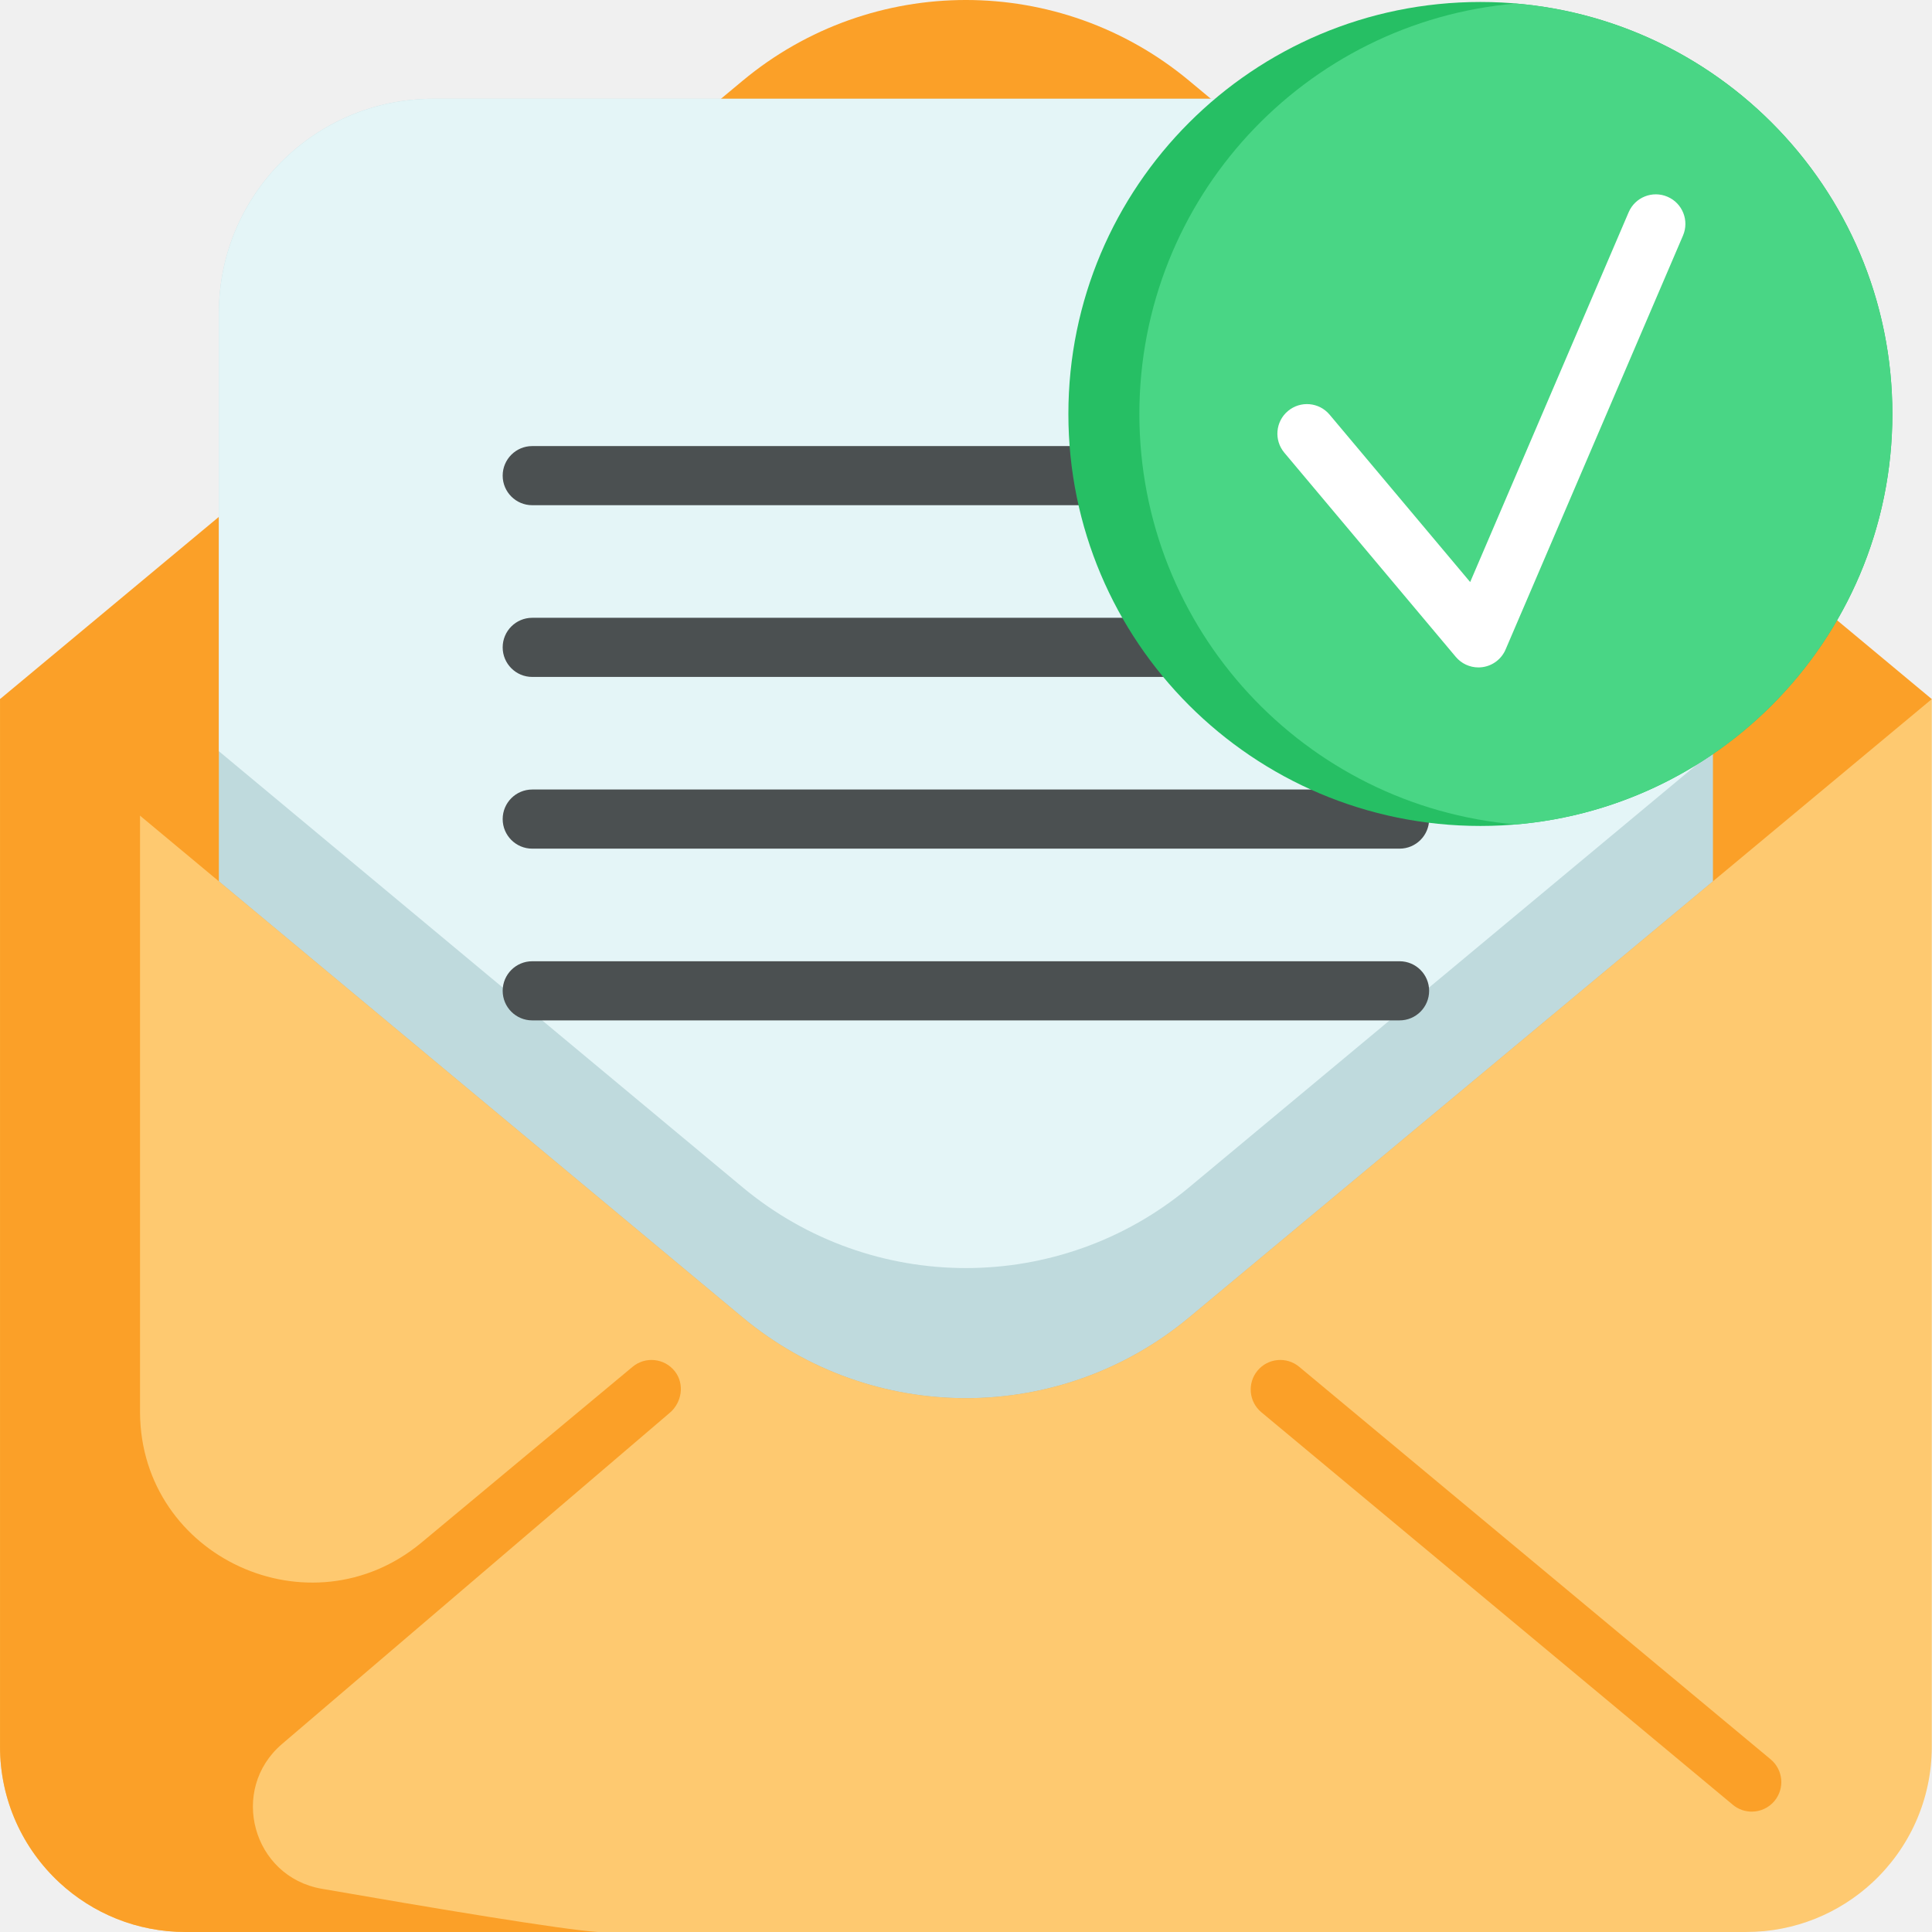
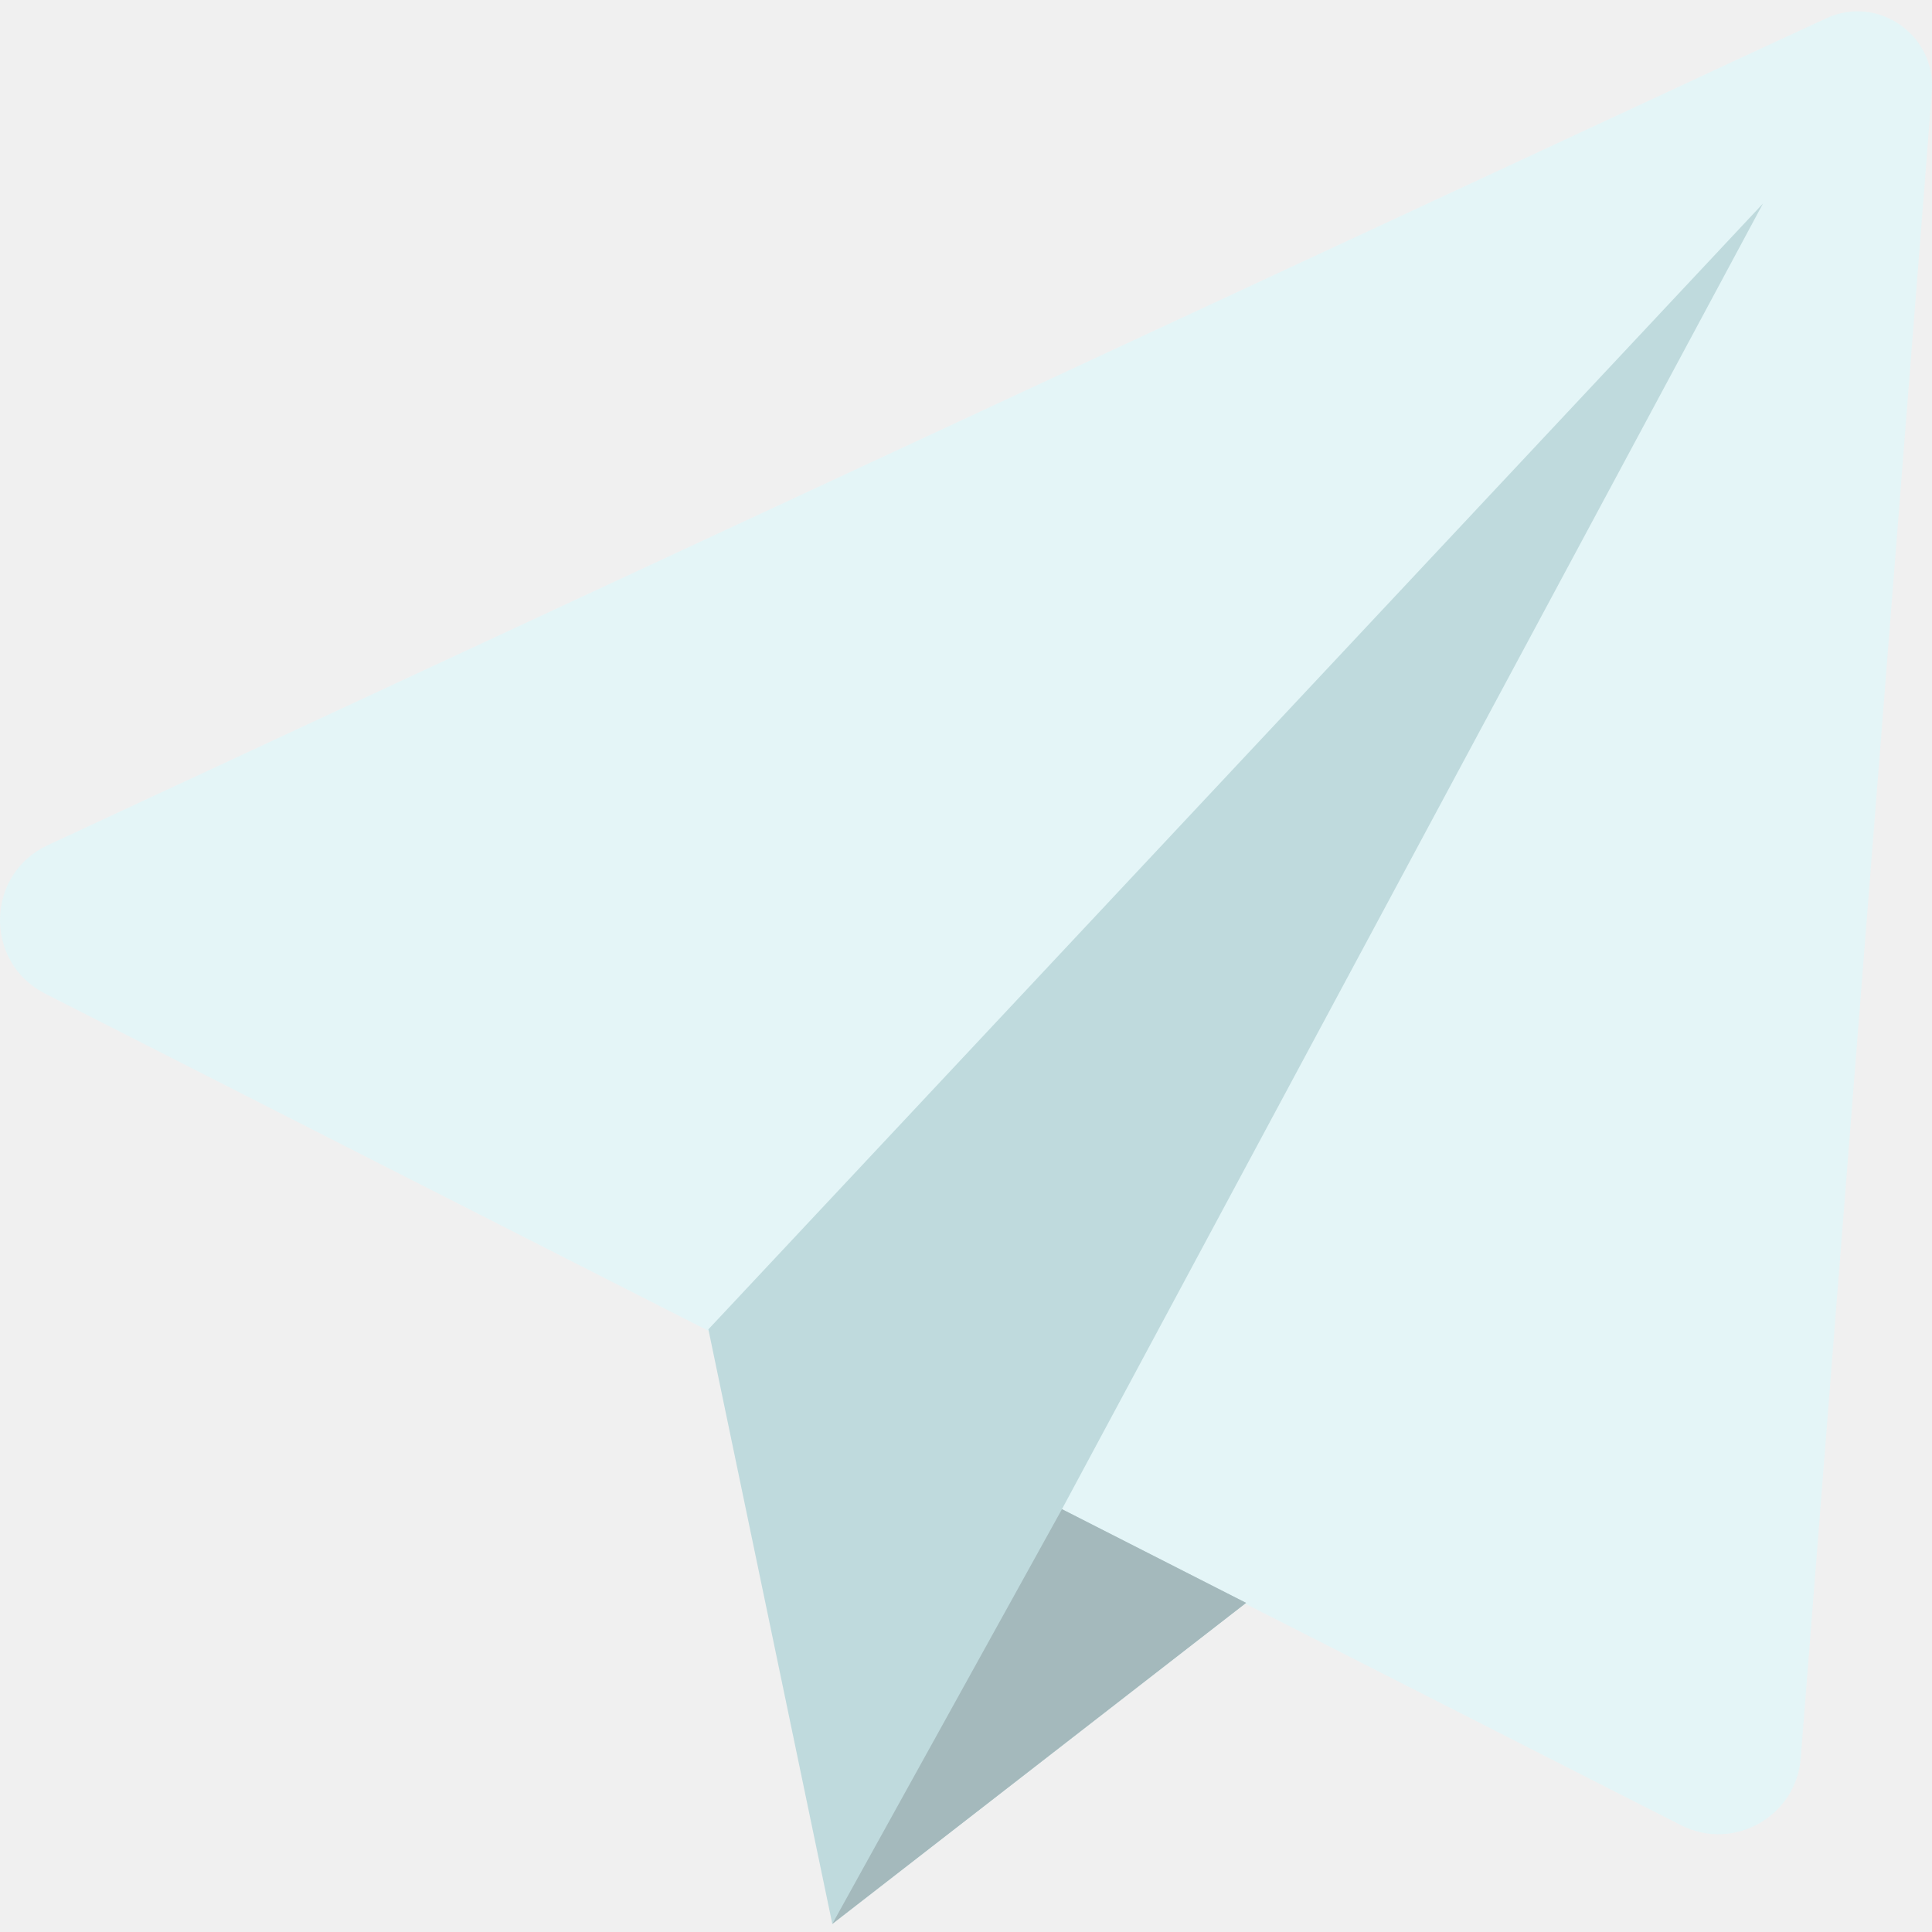
- <svg xmlns="http://www.w3.org/2000/svg" height="512pt" viewBox="0 0 512 512.001" width="512pt">
-   <path d="m511.945 185.266v277.586c0 14.238-6.059 27.059-15.734 36.035-8.777 8.137-20.52 13.109-33.422 13.109h-413.641c-12.902 0-24.645-4.973-33.41-13.102-9.676-8.984-15.734-21.805-15.734-36.043v-277.586zm0 0" fill="#fec970" />
-   <path d="m511.941 185.266-196.777-163.848c-34.297-28.559-84.09-28.559-118.387 0l-196.777 163.848h.004l57.996 48.289 138.777 115.551c34.301 28.566 84.094 28.566 118.383 0l138.789-115.551 57.996-48.289" fill="#fba028" />
-   <path d="m453.949 83.012v150.543l-138.789 115.551c-34.289 28.566-84.082 28.566-118.383 0l-138.777-115.551v-150.543c0-31.387 25.449-56.836 56.844-56.836h282.27c31.395 0 56.836 25.449 56.836 56.836zm0 0" fill="#bfdadd" />
-   <path d="m453.949 83.012v116.062l-138.789 115.555c-34.289 28.562-84.082 28.562-118.383 0l-138.777-115.555v-116.062c0-31.387 25.449-56.836 56.844-56.836h282.27c31.395 0 56.836 25.449 56.836 56.836zm0 0" fill="#e4f5f7" />
-   <g fill="#4b5051">
-     <path d="m370.898 224.902h-229.848c-4.328 0-7.836-3.508-7.836-7.836 0-4.324 3.508-7.836 7.836-7.836h229.848c4.328 0 7.836 3.512 7.836 7.836 0 4.328-3.508 7.836-7.836 7.836zm0 0" />
-     <path d="m370.898 270.414h-229.848c-4.328 0-7.836-3.508-7.836-7.836s3.508-7.836 7.836-7.836h229.848c4.328 0 7.836 3.508 7.836 7.836s-3.508 7.836-7.836 7.836zm0 0" />
-     <path d="m370.898 133.887h-229.848c-4.328 0-7.836-3.508-7.836-7.836s3.508-7.836 7.836-7.836h229.848c4.328 0 7.836 3.508 7.836 7.836s-3.508 7.836-7.836 7.836zm0 0" />
-     <path d="m370.898 179.395h-229.848c-4.328 0-7.836-3.508-7.836-7.836s3.508-7.836 7.836-7.836h229.848c4.328 0 7.836 3.508 7.836 7.836s-3.508 7.836-7.836 7.836zm0 0" />
-   </g>
-   <path d="m501.496 109.703c0 60.301-48.883 109.184-109.18 109.184-60.301 0-109.184-48.883-109.184-109.184 0-60.297 48.883-109.18 109.184-109.18 60.297 0 109.18 48.883 109.18 109.18zm0 0" fill="#26bf64" />
-   <path d="m501.496 109.703c0 57.141-43.879 104.02-99.773 108.785-55.906-4.766-99.777-51.645-99.777-108.785 0-57.129 43.871-104.008 99.777-108.77 55.895 4.762 99.773 51.641 99.773 108.77zm0 0" fill="#49d685" />
-   <path d="m391.793 176.875c-2.293 0-4.496-1.012-5.996-2.797l-45.441-54.113c-2.781-3.316-2.352-8.258.961-11.039 3.316-2.785 8.258-2.352 11.039.961l37.254 44.363 42-98c1.703-3.977 6.312-5.82 10.289-4.113 3.977 1.703 5.82 6.309 4.113 10.289l-47.016 109.699c-1.07 2.504-3.363 4.27-6.055 4.664-.383.059-.766.086-1.148.086zm0 0" fill="#fff" />
-   <path d="m464.227 480.102c-1.766 0-3.543-.594-5.008-1.812l-124.949-104.031c-3.324-2.77-3.773-7.711-1.008-11.035 2.77-3.324 7.711-3.777 11.035-1.008l124.945 104.027c3.328 2.77 3.781 7.707 1.012 11.035-1.551 1.863-3.781 2.824-6.027 2.824zm0 0" fill="#fba028" />
-   <path d="m177.43 374.465-102.684 87.707c-14.145 12.086-7.82 35.184 10.512 38.371 29.488 5.125 63.945 10.875 73.211 11.457h-109.316c-12.906 0-24.648-4.973-33.414-13.102-9.676-8.984-15.734-21.805-15.734-36.043v-277.59h37.102v189.223c.355 38.25 45.195 58.777 74.598 34.309l55.945-46.586c3.387-2.809 8.453-2.297 11.191 1.203 2.645 3.371 1.879 8.312-1.41 11.051zm0 0" fill="#fba028" />
+ <svg xmlns="http://www.w3.org/2000/svg" height="512pt" viewBox="0 -3 512 512" width="512pt">
+   <path d="m511.941 21.266-1.445 18.887-33.281 422.754c-1.223 15.539-17.836 24.852-31.73 17.789l-433.516-220.367c-16.273-8.27-15.863-31.652.688-39.348l454.902-211.535 16.434-7.598c13.676-6.316 29.098 4.395 27.949 19.418zm0 0" fill="#e4f5f7" />
+   <path d="m281.43 396.945 48.797 24.836-109.656 85.078-32.844-157.57 279.484-298.352zm0 0" fill="#bfdadd" />
+   <path d="m281.43 396.945-60.859 109.914 109.656-85.078zm0 0" fill="#a4b9bc" />
</svg>
